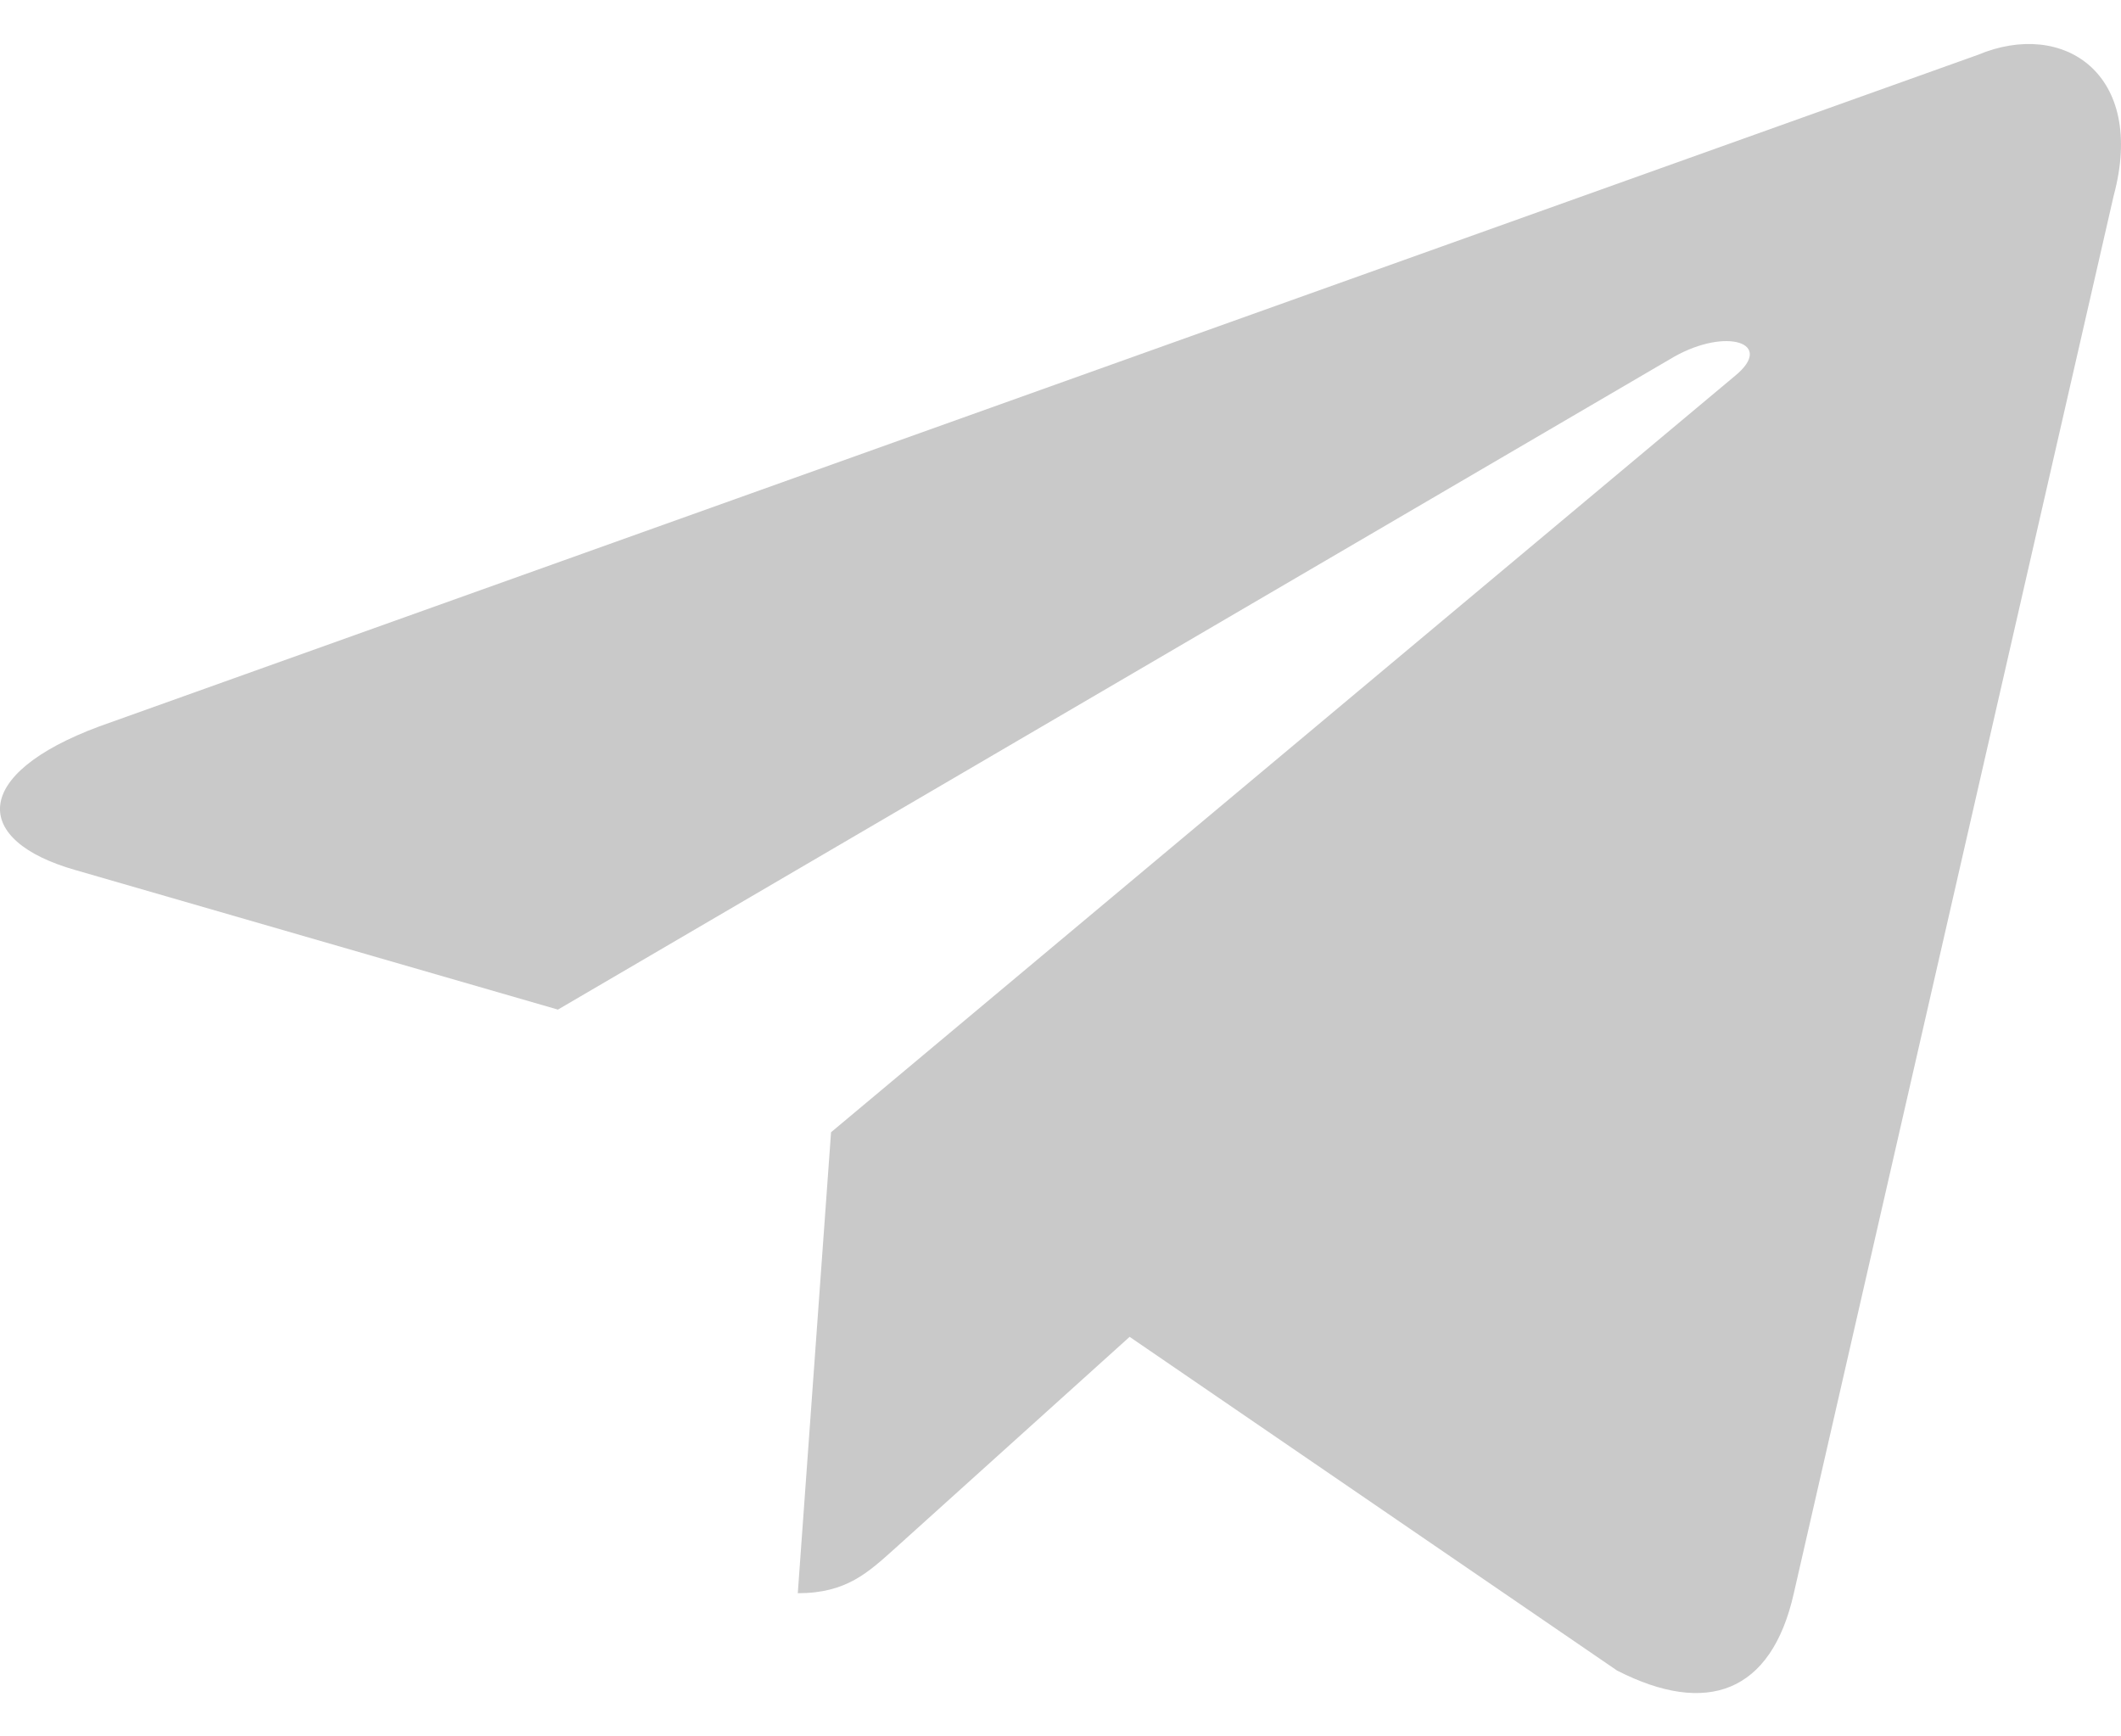
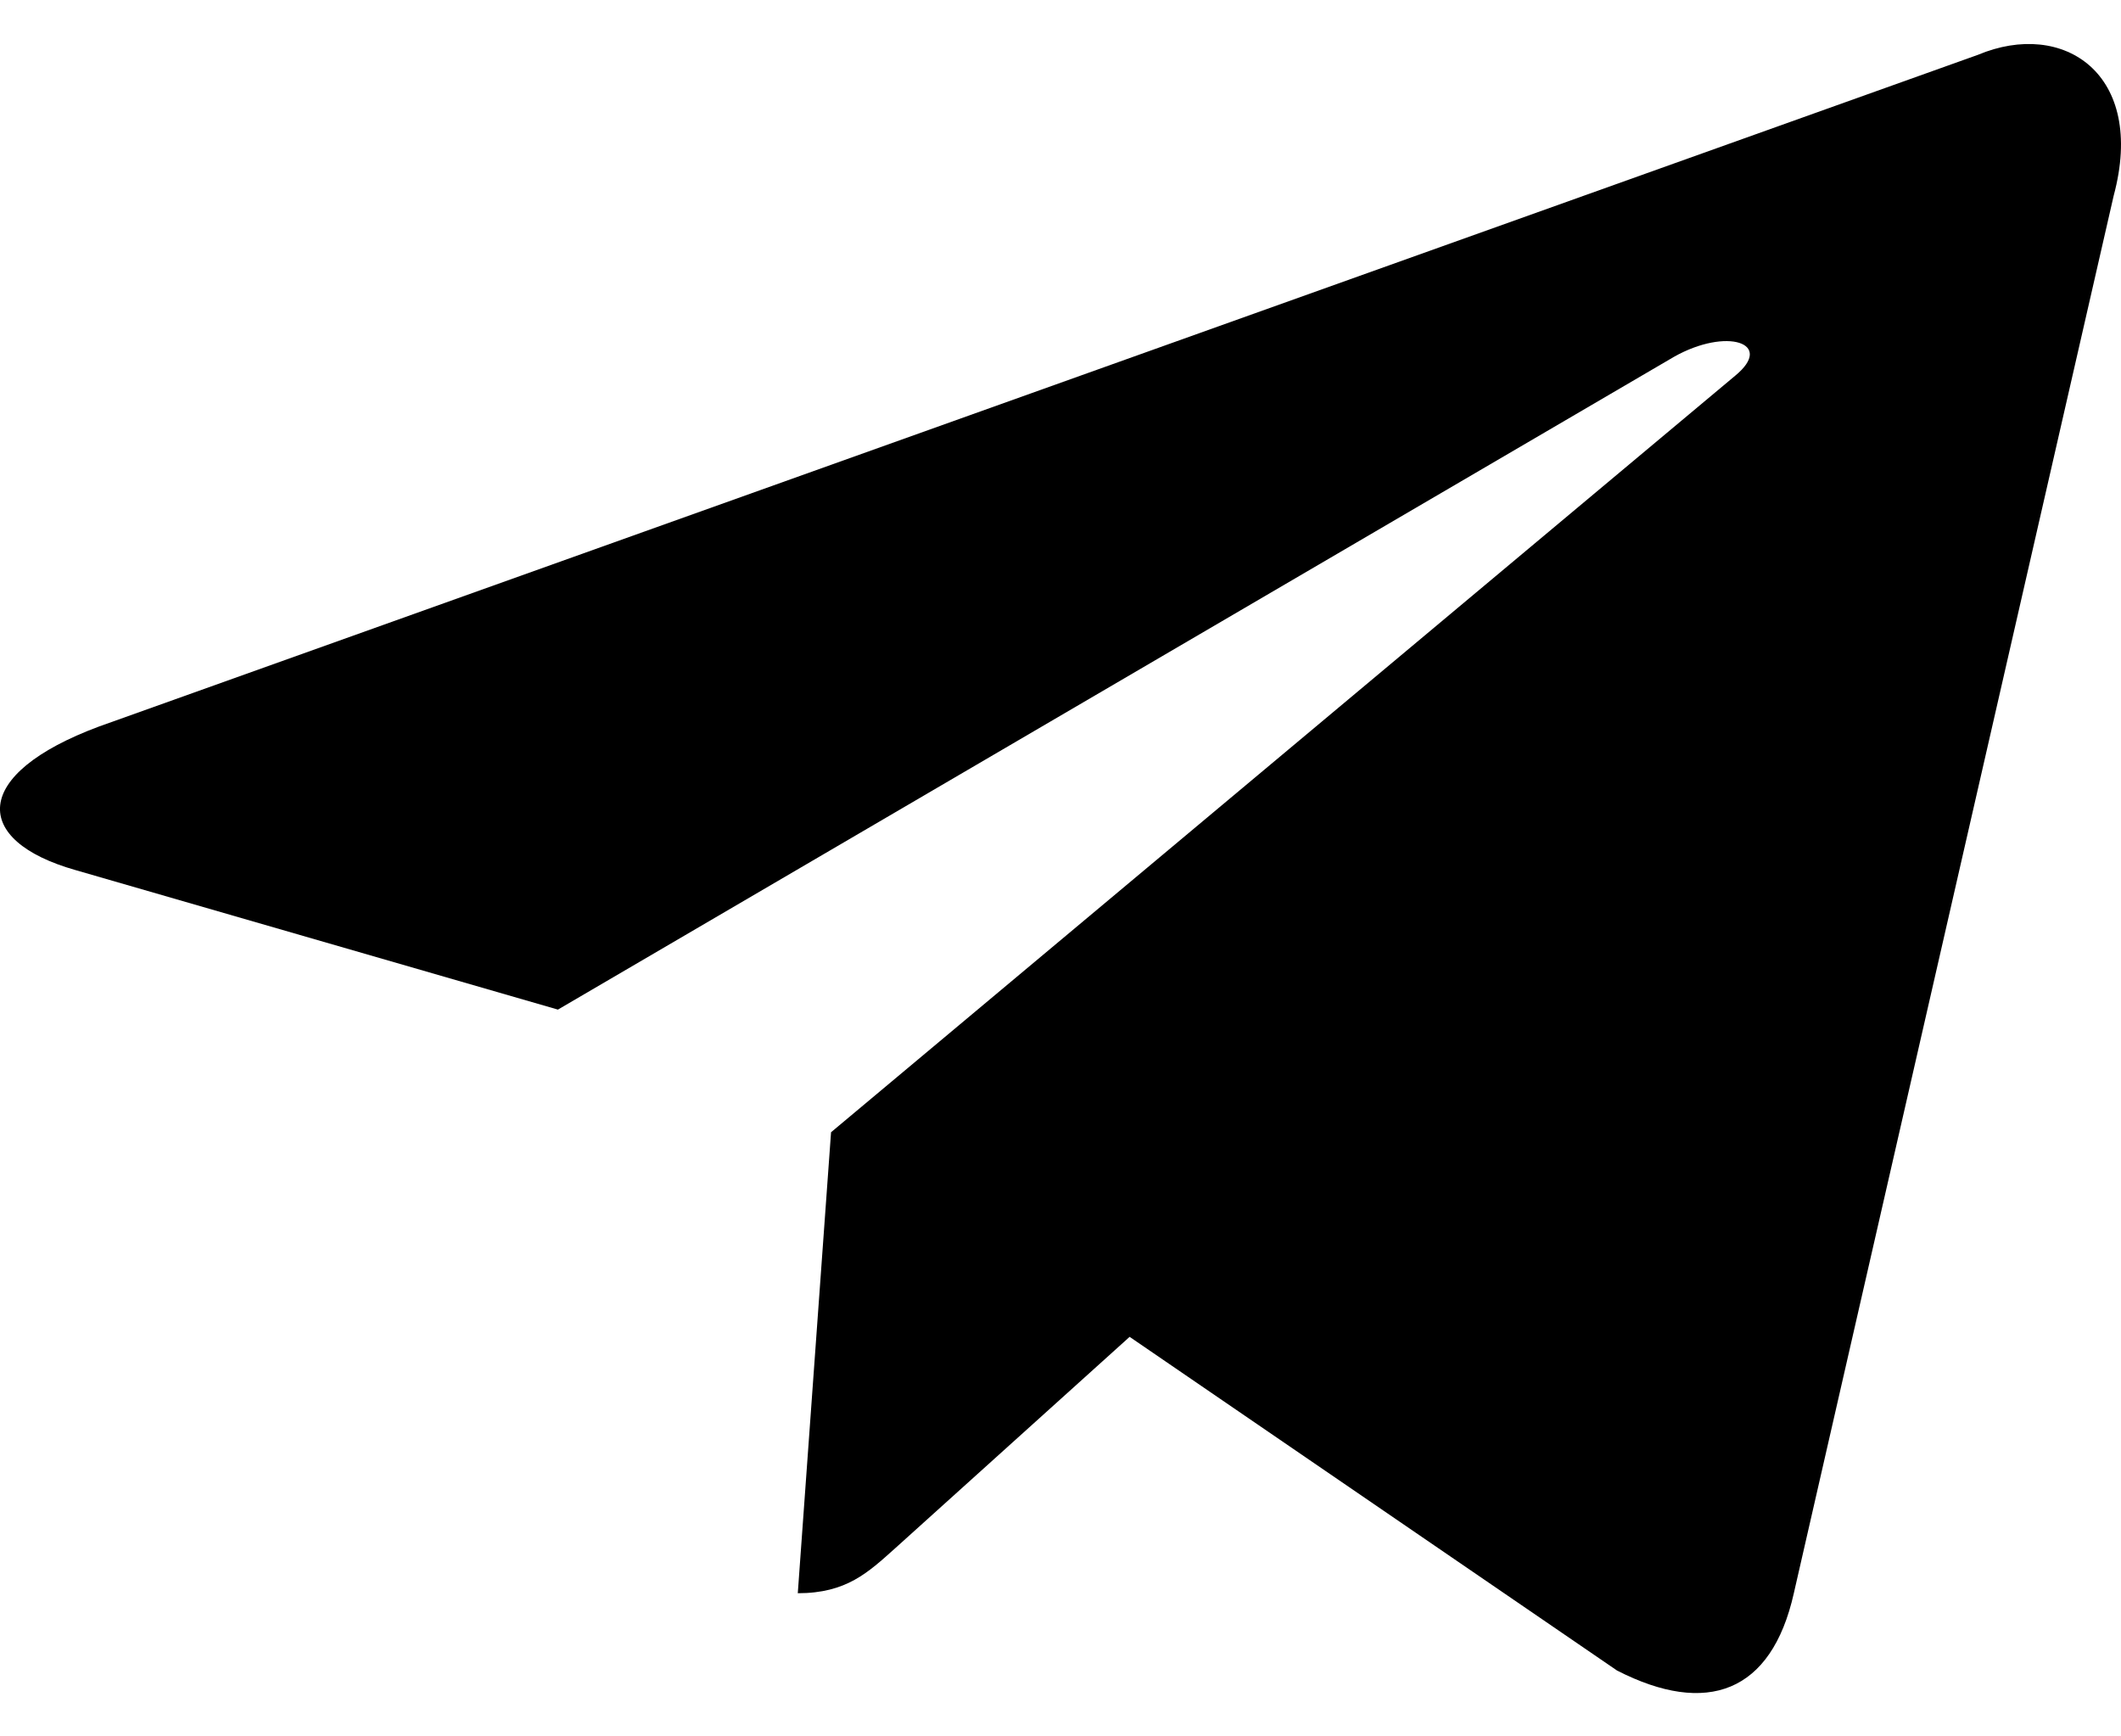
- <svg xmlns="http://www.w3.org/2000/svg" width="22" height="18" viewBox="0 0 22 18" fill="none">
-   <path d="M20.515 0.569L1.027 7.535C-0.303 8.03 -0.295 8.718 0.783 9.024L5.787 10.471L17.363 3.701C17.91 3.392 18.41 3.558 17.999 3.896L8.62 11.743H8.618L8.62 11.744L8.275 16.524C8.781 16.524 9.004 16.309 9.287 16.056L11.717 13.865L16.773 17.326C17.704 17.802 18.374 17.557 18.606 16.526L21.924 2.03C22.264 0.767 21.404 0.196 20.515 0.569Z" fill="#C9C9C9" />
+ <svg xmlns="http://www.w3.org/2000/svg" width="22" height="18" viewBox="0 0 22 18">
+   <path d="M20.515 0.569L1.027 7.535C-0.303 8.03 -0.295 8.718 0.783 9.024L5.787 10.471L17.363 3.701C17.91 3.392 18.41 3.558 17.999 3.896L8.62 11.743H8.618L8.62 11.744L8.275 16.524C8.781 16.524 9.004 16.309 9.287 16.056L11.717 13.865L16.773 17.326C17.704 17.802 18.374 17.557 18.606 16.526L21.924 2.03C22.264 0.767 21.404 0.196 20.515 0.569Z" />
</svg>
